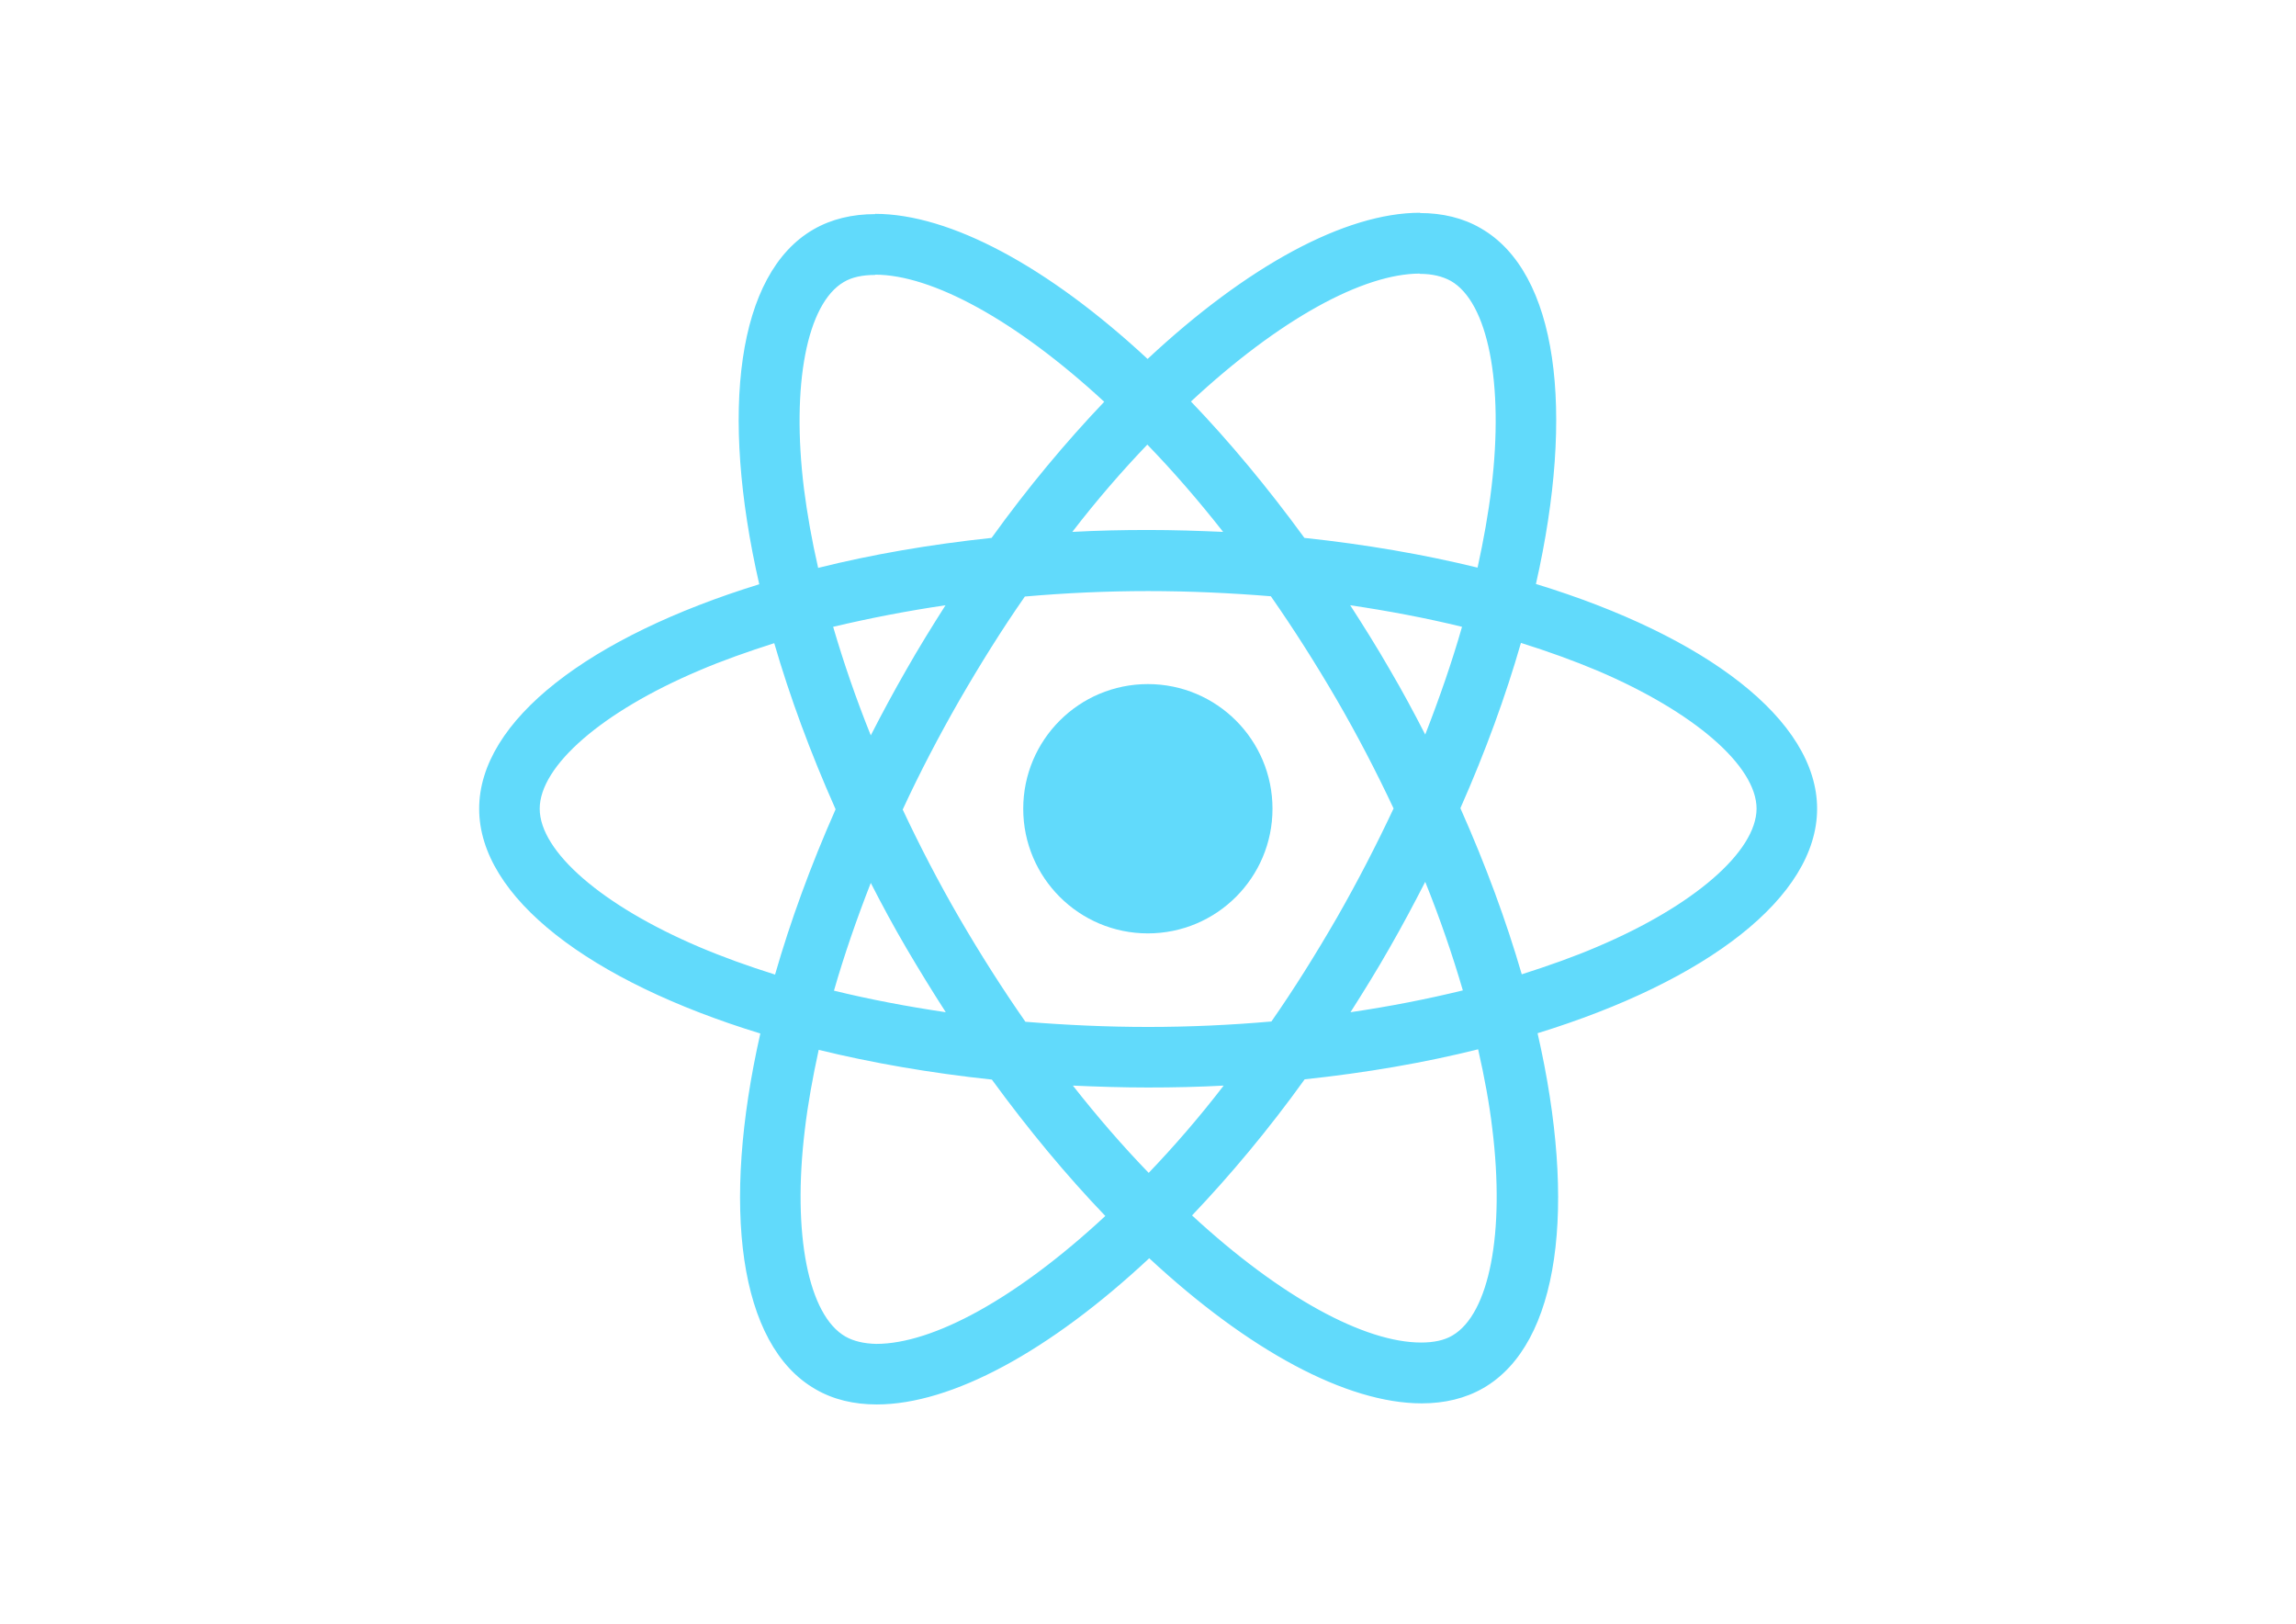
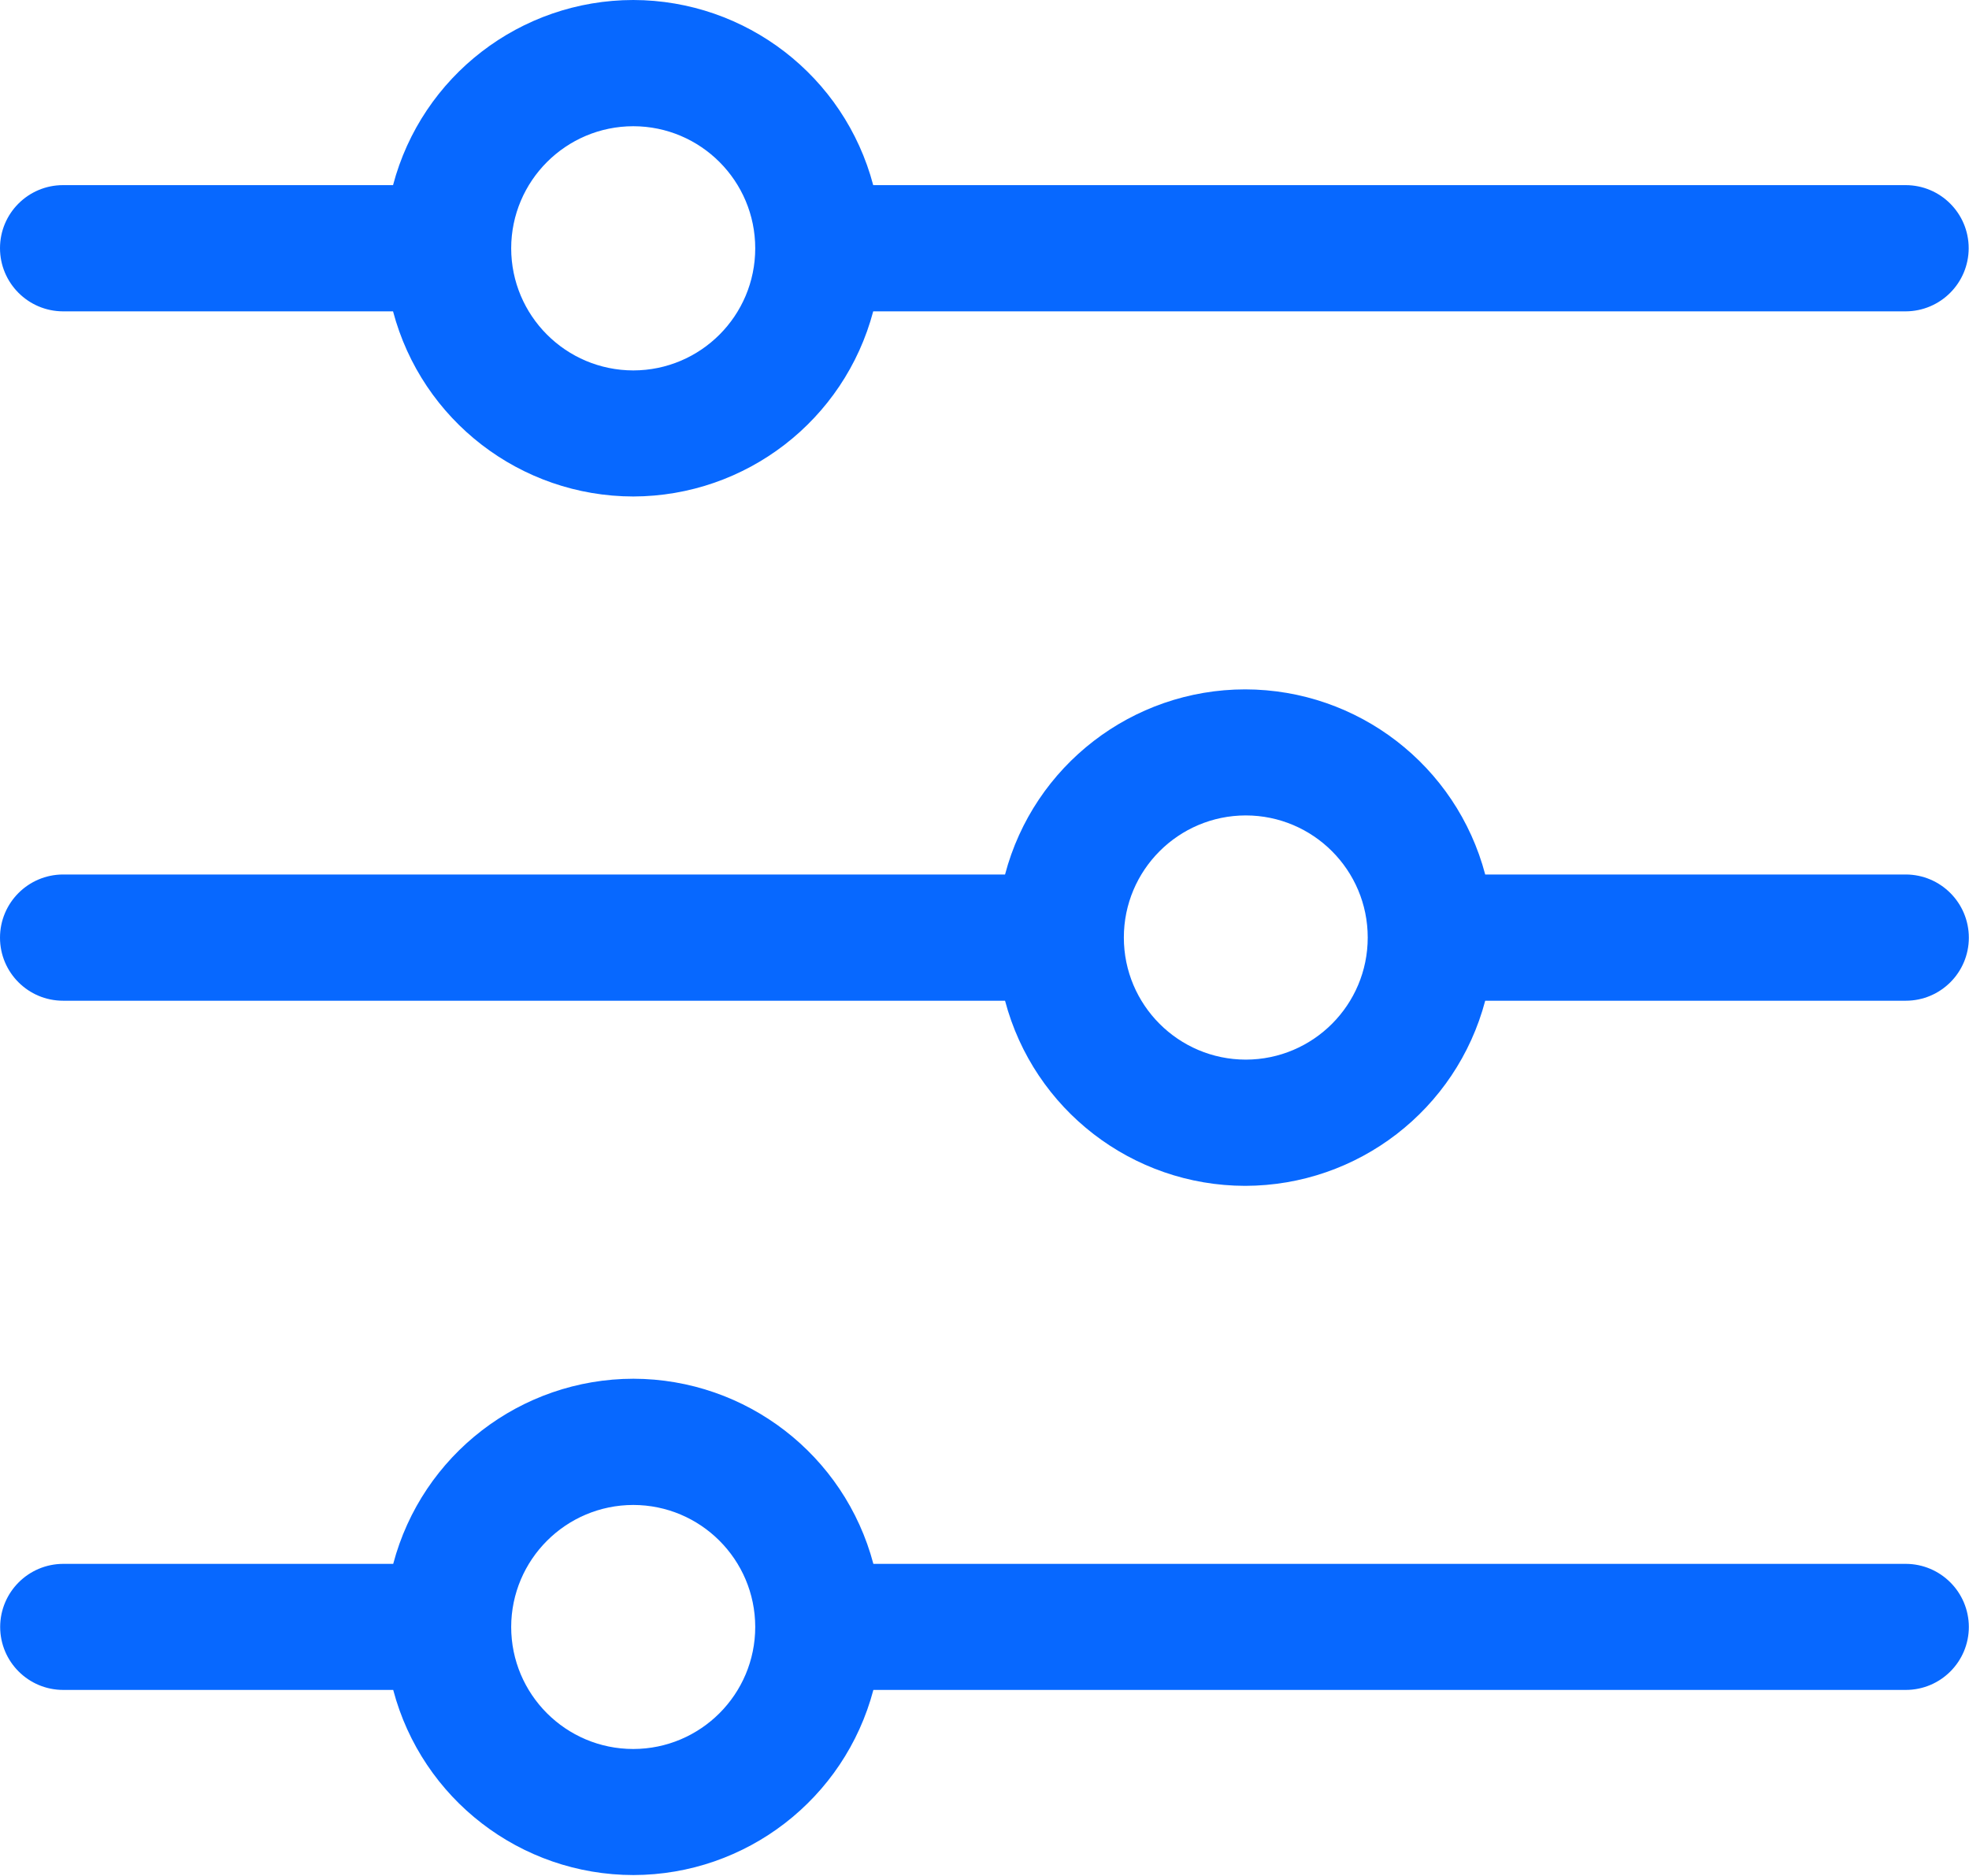
- <svg xmlns="http://www.w3.org/2000/svg" viewBox="0 0 841.9 595.3">
-   <g fill="#61DAFB">
-     <path d="M666.3 296.5c0-32.5-40.7-63.3-103.1-82.4 14.4-63.6 8-114.2-20.2-130.4-6.5-3.8-14.1-5.6-22.4-5.6v22.3c4.6 0 8.3.9 11.4 2.6 13.6 7.8 19.5 37.5 14.9 75.7-1.1 9.4-2.9 19.3-5.1 29.4-19.6-4.8-41-8.5-63.5-10.9-13.5-18.5-27.5-35.3-41.6-50 32.6-30.3 63.2-46.9 84-46.9V78c-27.5 0-63.5 19.6-99.9 53.6-36.4-33.8-72.4-53.2-99.9-53.2v22.3c20.7 0 51.4 16.5 84 46.6-14 14.7-28 31.4-41.3 49.9-22.6 2.4-44 6.1-63.6 11-2.3-10-4-19.7-5.2-29-4.7-38.2 1.1-67.9 14.6-75.8 3-1.8 6.9-2.6 11.5-2.6V78.5c-8.4 0-16 1.8-22.6 5.6-28.1 16.2-34.4 66.7-19.9 130.1-62.2 19.2-102.7 49.9-102.7 82.3 0 32.5 40.7 63.3 103.1 82.4-14.4 63.6-8 114.2 20.2 130.4 6.5 3.8 14.1 5.6 22.5 5.6 27.5 0 63.5-19.6 99.9-53.6 36.4 33.8 72.4 53.2 99.9 53.2 8.4 0 16-1.8 22.6-5.6 28.1-16.2 34.4-66.7 19.9-130.1 62-19.1 102.5-49.9 102.5-82.3zm-130.2-66.7c-3.7 12.9-8.3 26.2-13.5 39.5-4.1-8-8.4-16-13.1-24-4.6-8-9.5-15.8-14.4-23.4 14.2 2.1 27.9 4.7 41 7.9zm-45.8 106.5c-7.8 13.5-15.8 26.3-24.1 38.2-14.9 1.3-30 2-45.2 2-15.1 0-30.2-.7-45-1.9-8.3-11.9-16.4-24.6-24.2-38-7.6-13.1-14.5-26.4-20.8-39.8 6.2-13.4 13.2-26.8 20.7-39.9 7.8-13.5 15.8-26.3 24.1-38.2 14.9-1.3 30-2 45.2-2 15.1 0 30.2.7 45 1.9 8.3 11.9 16.4 24.6 24.2 38 7.6 13.1 14.5 26.4 20.8 39.8-6.3 13.4-13.2 26.8-20.7 39.9zm32.3-13c5.4 13.4 10 26.8 13.8 39.8-13.1 3.2-26.9 5.9-41.2 8 4.9-7.7 9.8-15.6 14.4-23.7 4.6-8 8.9-16.1 13-24.1zM421.2 430c-9.3-9.6-18.6-20.3-27.8-32 9 .4 18.2.7 27.5.7 9.4 0 18.7-.2 27.8-.7-9 11.7-18.3 22.4-27.5 32zm-74.4-58.9c-14.2-2.1-27.9-4.7-41-7.9 3.7-12.9 8.3-26.2 13.5-39.5 4.1 8 8.4 16 13.1 24 4.7 8 9.5 15.8 14.4 23.4zM420.7 163c9.3 9.6 18.6 20.3 27.8 32-9-.4-18.2-.7-27.5-.7-9.4 0-18.7.2-27.8.7 9-11.7 18.3-22.4 27.5-32zm-74 58.9c-4.9 7.7-9.8 15.6-14.4 23.7-4.6 8-8.9 16-13 24-5.4-13.4-10-26.8-13.8-39.8 13.1-3.1 26.9-5.8 41.2-7.9zm-90.5 125.2c-35.4-15.1-58.3-34.9-58.3-50.6 0-15.7 22.9-35.6 58.3-50.6 8.6-3.7 18-7 27.7-10.1 5.7 19.6 13.2 40 22.5 60.9-9.2 20.8-16.6 41.1-22.2 60.6-9.9-3.1-19.3-6.5-28-10.2zM310 490c-13.6-7.8-19.5-37.5-14.9-75.7 1.1-9.4 2.9-19.3 5.1-29.4 19.6 4.8 41 8.5 63.5 10.9 13.5 18.5 27.5 35.3 41.6 50-32.6 30.3-63.2 46.9-84 46.9-4.5-.1-8.3-1-11.3-2.7zm237.2-76.2c4.7 38.2-1.1 67.9-14.6 75.8-3 1.8-6.9 2.6-11.5 2.6-20.7 0-51.4-16.5-84-46.6 14-14.7 28-31.4 41.3-49.9 22.6-2.4 44-6.1 63.6-11 2.3 10.1 4.1 19.8 5.2 29.1zm38.5-66.7c-8.6 3.7-18 7-27.7 10.1-5.7-19.6-13.2-40-22.5-60.9 9.2-20.8 16.6-41.1 22.2-60.6 9.9 3.1 19.3 6.5 28.1 10.2 35.4 15.1 58.3 34.9 58.3 50.6-.1 15.7-23 35.6-58.4 50.6zM320.8 78.4z" />
-     <circle cx="420.9" cy="296.5" r="45.7" />
-     <path d="M520.5 78.1z" />
+ <svg xmlns="http://www.w3.org/2000/svg" width="11.933" height="11.365" viewBox="0 0 11.933 11.365">
+   <g id="Group_36708" data-name="Group 36708" transform="translate(-13298 1000)">
+     <g id="Group_36699" data-name="Group 36699" transform="translate(13298 -1000)">
+       <path id="Path_41260" data-name="Path 41260" d="M-2054.159,1486.642h2a1.508,1.508,0,0,0,1.456,1.122,1.508,1.508,0,0,0,1.454-1.122h6.257a.383.383,0,0,0,.382-.383.382.382,0,0,0-.382-.382h-6.257a1.507,1.507,0,0,0-1.454-1.122,1.507,1.507,0,0,0-1.456,1.122h-2a.382.382,0,0,0-.382.382.383.383,0,0,0,.382.383Zm3.456-1.122a.74.74,0,0,1,.739.74.74.74,0,0,1-.739.74.741.741,0,0,1-.74-.74.741.741,0,0,1,.74-.74Zm0,0" transform="translate(2054.541 -1484.755)" fill="#0768ff" />
+       <path id="Path_41261" data-name="Path 41261" d="M-2042.991,1493.873h-2.549a1.507,1.507,0,0,0-1.455-1.122,1.506,1.506,0,0,0-1.455,1.122h-5.709a.383.383,0,0,0-.382.383.382.382,0,0,0,.382.382h5.709a1.507,1.507,0,0,0,1.455,1.122,1.507,1.507,0,0,0,1.455-1.122h2.549a.382.382,0,0,0,.382-.382.383.383,0,0,0-.382-.383Zm-4,1.122a.74.74,0,0,1-.739-.74.74.74,0,0,1,.739-.74.74.74,0,0,1,.739.74.74.74,0,0,1-.739.74Zm0,0" transform="translate(2054.541 -1488.573)" fill="#0768ff" />
+       <path id="Path_41262" data-name="Path 41262" d="M-2042.991,1501.869h-6.257a1.508,1.508,0,0,0-1.454-1.122,1.508,1.508,0,0,0-1.456,1.122h-2a.383.383,0,0,0-.382.382.382.382,0,0,0,.382.382h2a1.507,1.507,0,0,0,1.456,1.122,1.507,1.507,0,0,0,1.454-1.122h6.257a.382.382,0,0,0,.382-.382.383.383,0,0,0-.382-.382Zm-7.712,1.122a.74.74,0,0,1-.74-.74.741.741,0,0,1,.74-.739.74.74,0,0,1,.739.739.74.74,0,0,1-.739.74Zm0,0" transform="translate(2054.541 -1492.391)" fill="#0768ff" />
+     </g>
  </g>
</svg>
